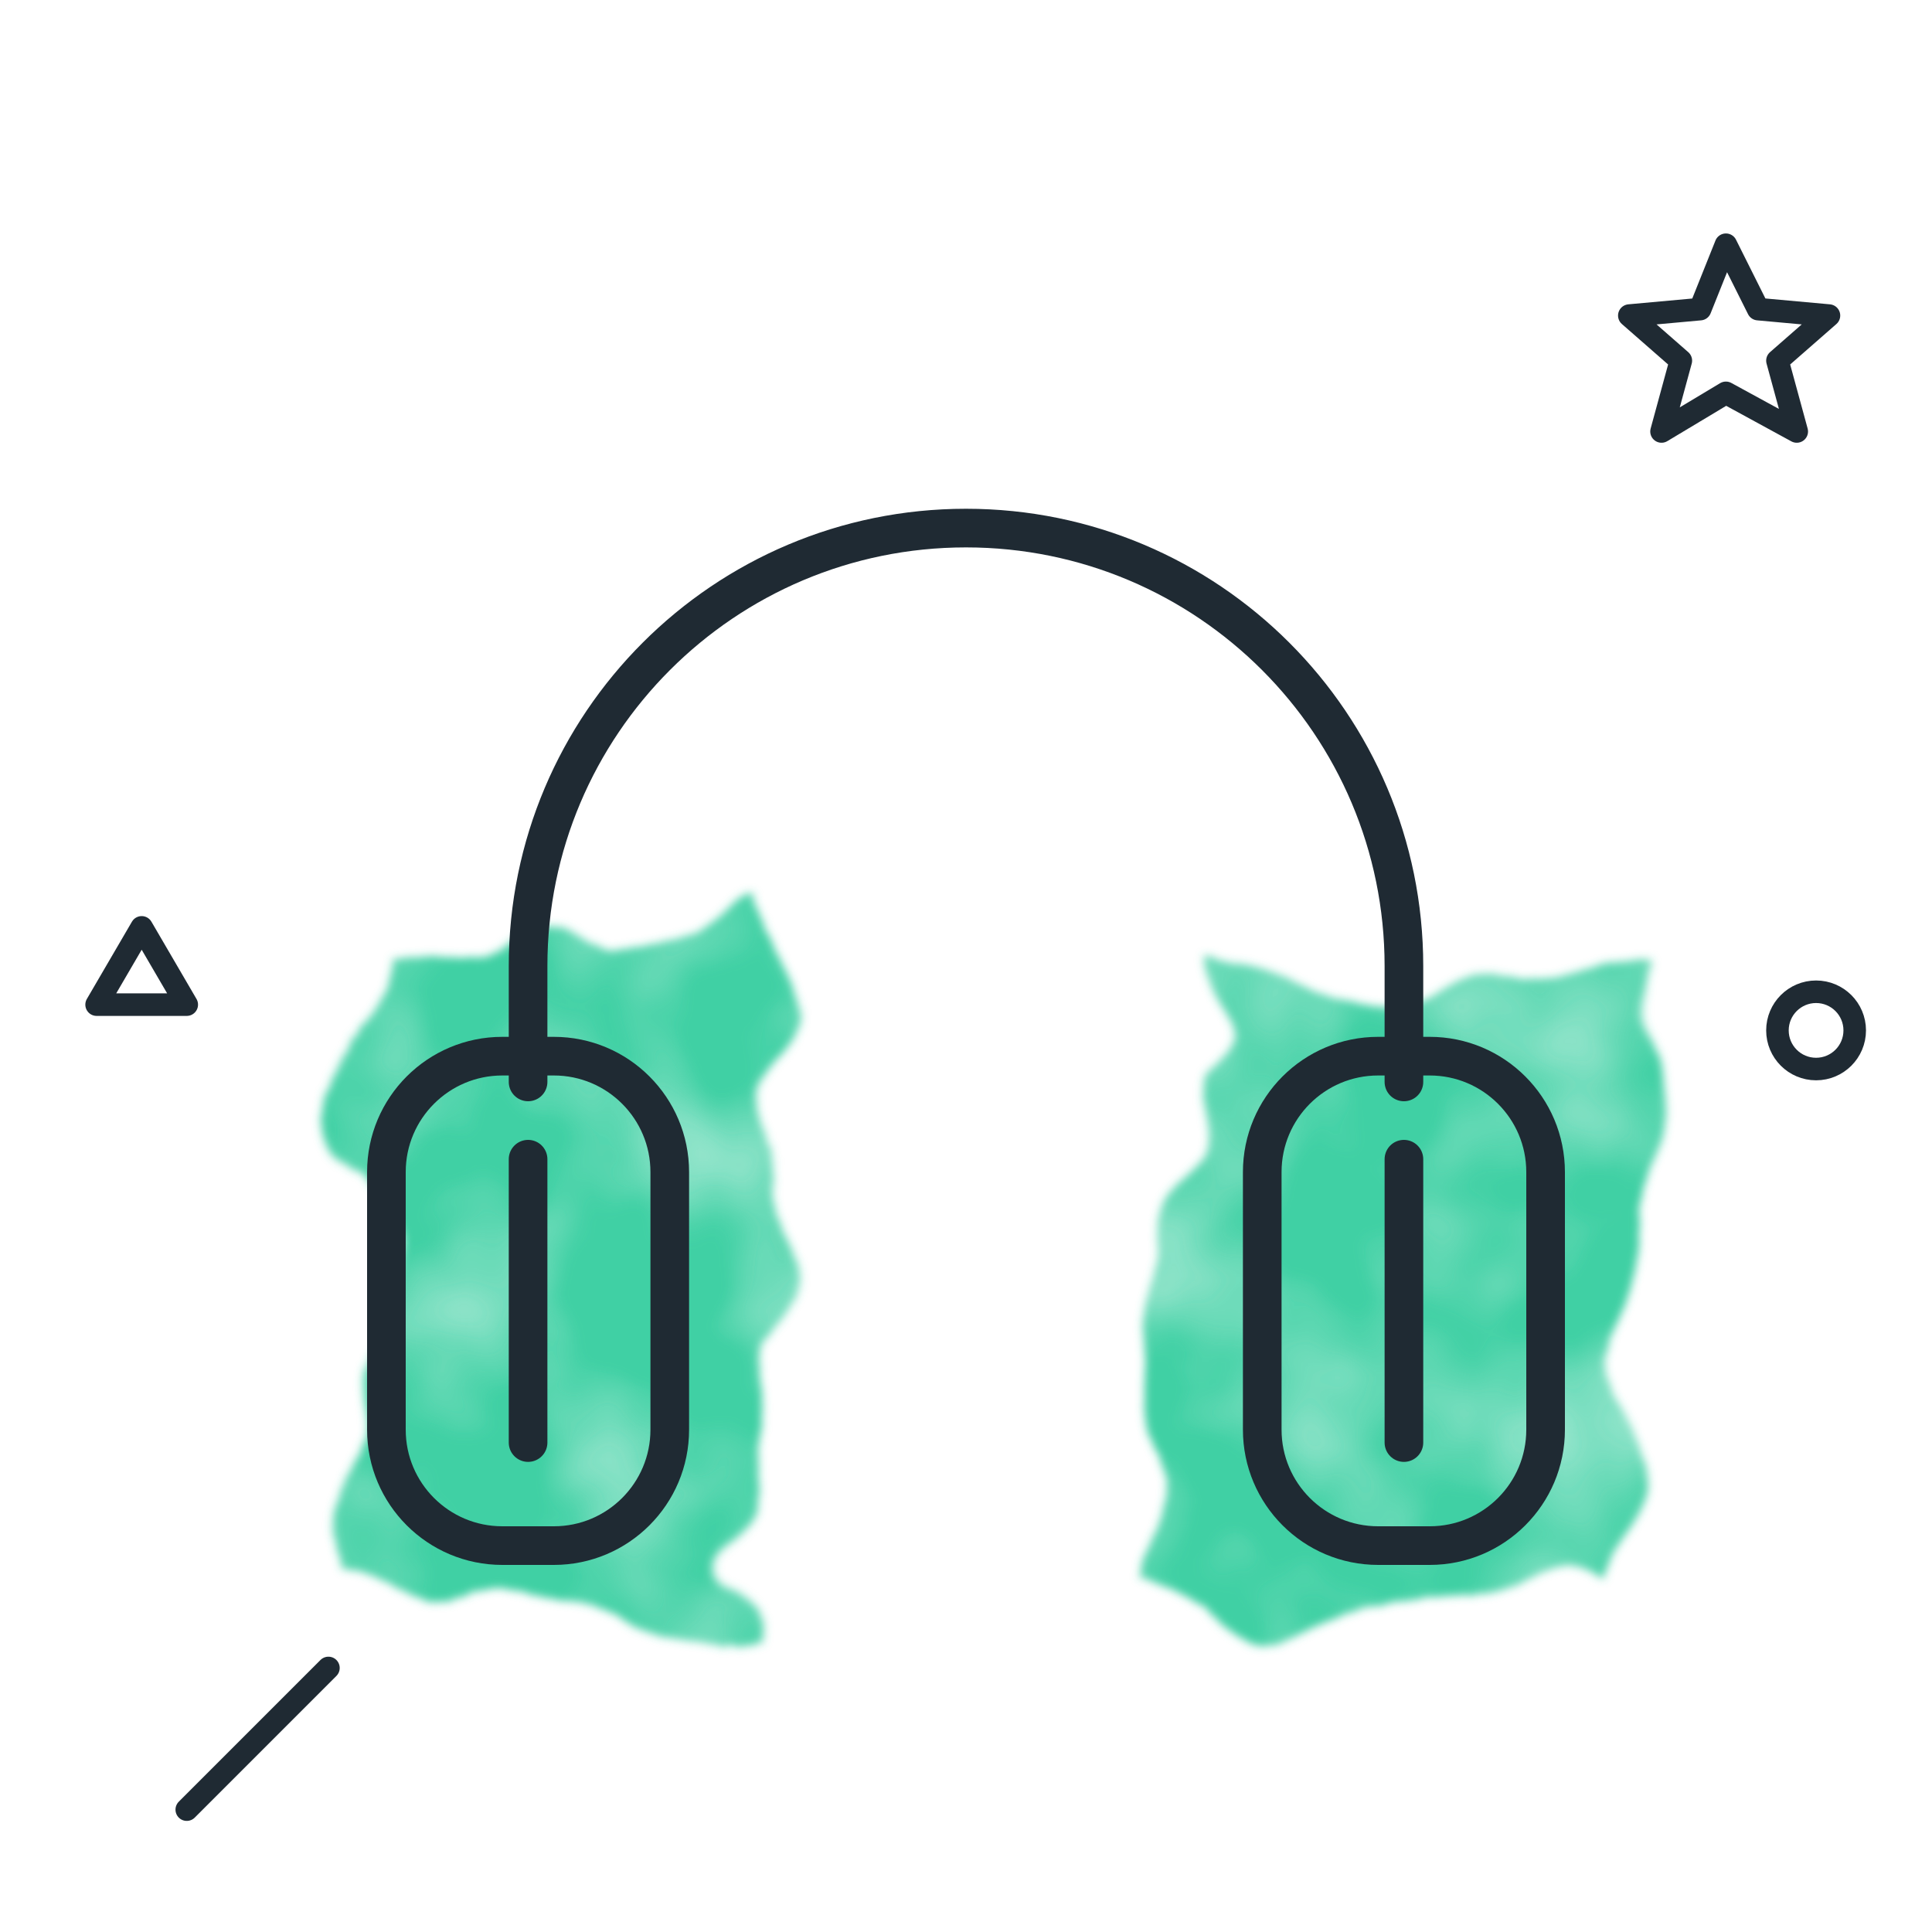
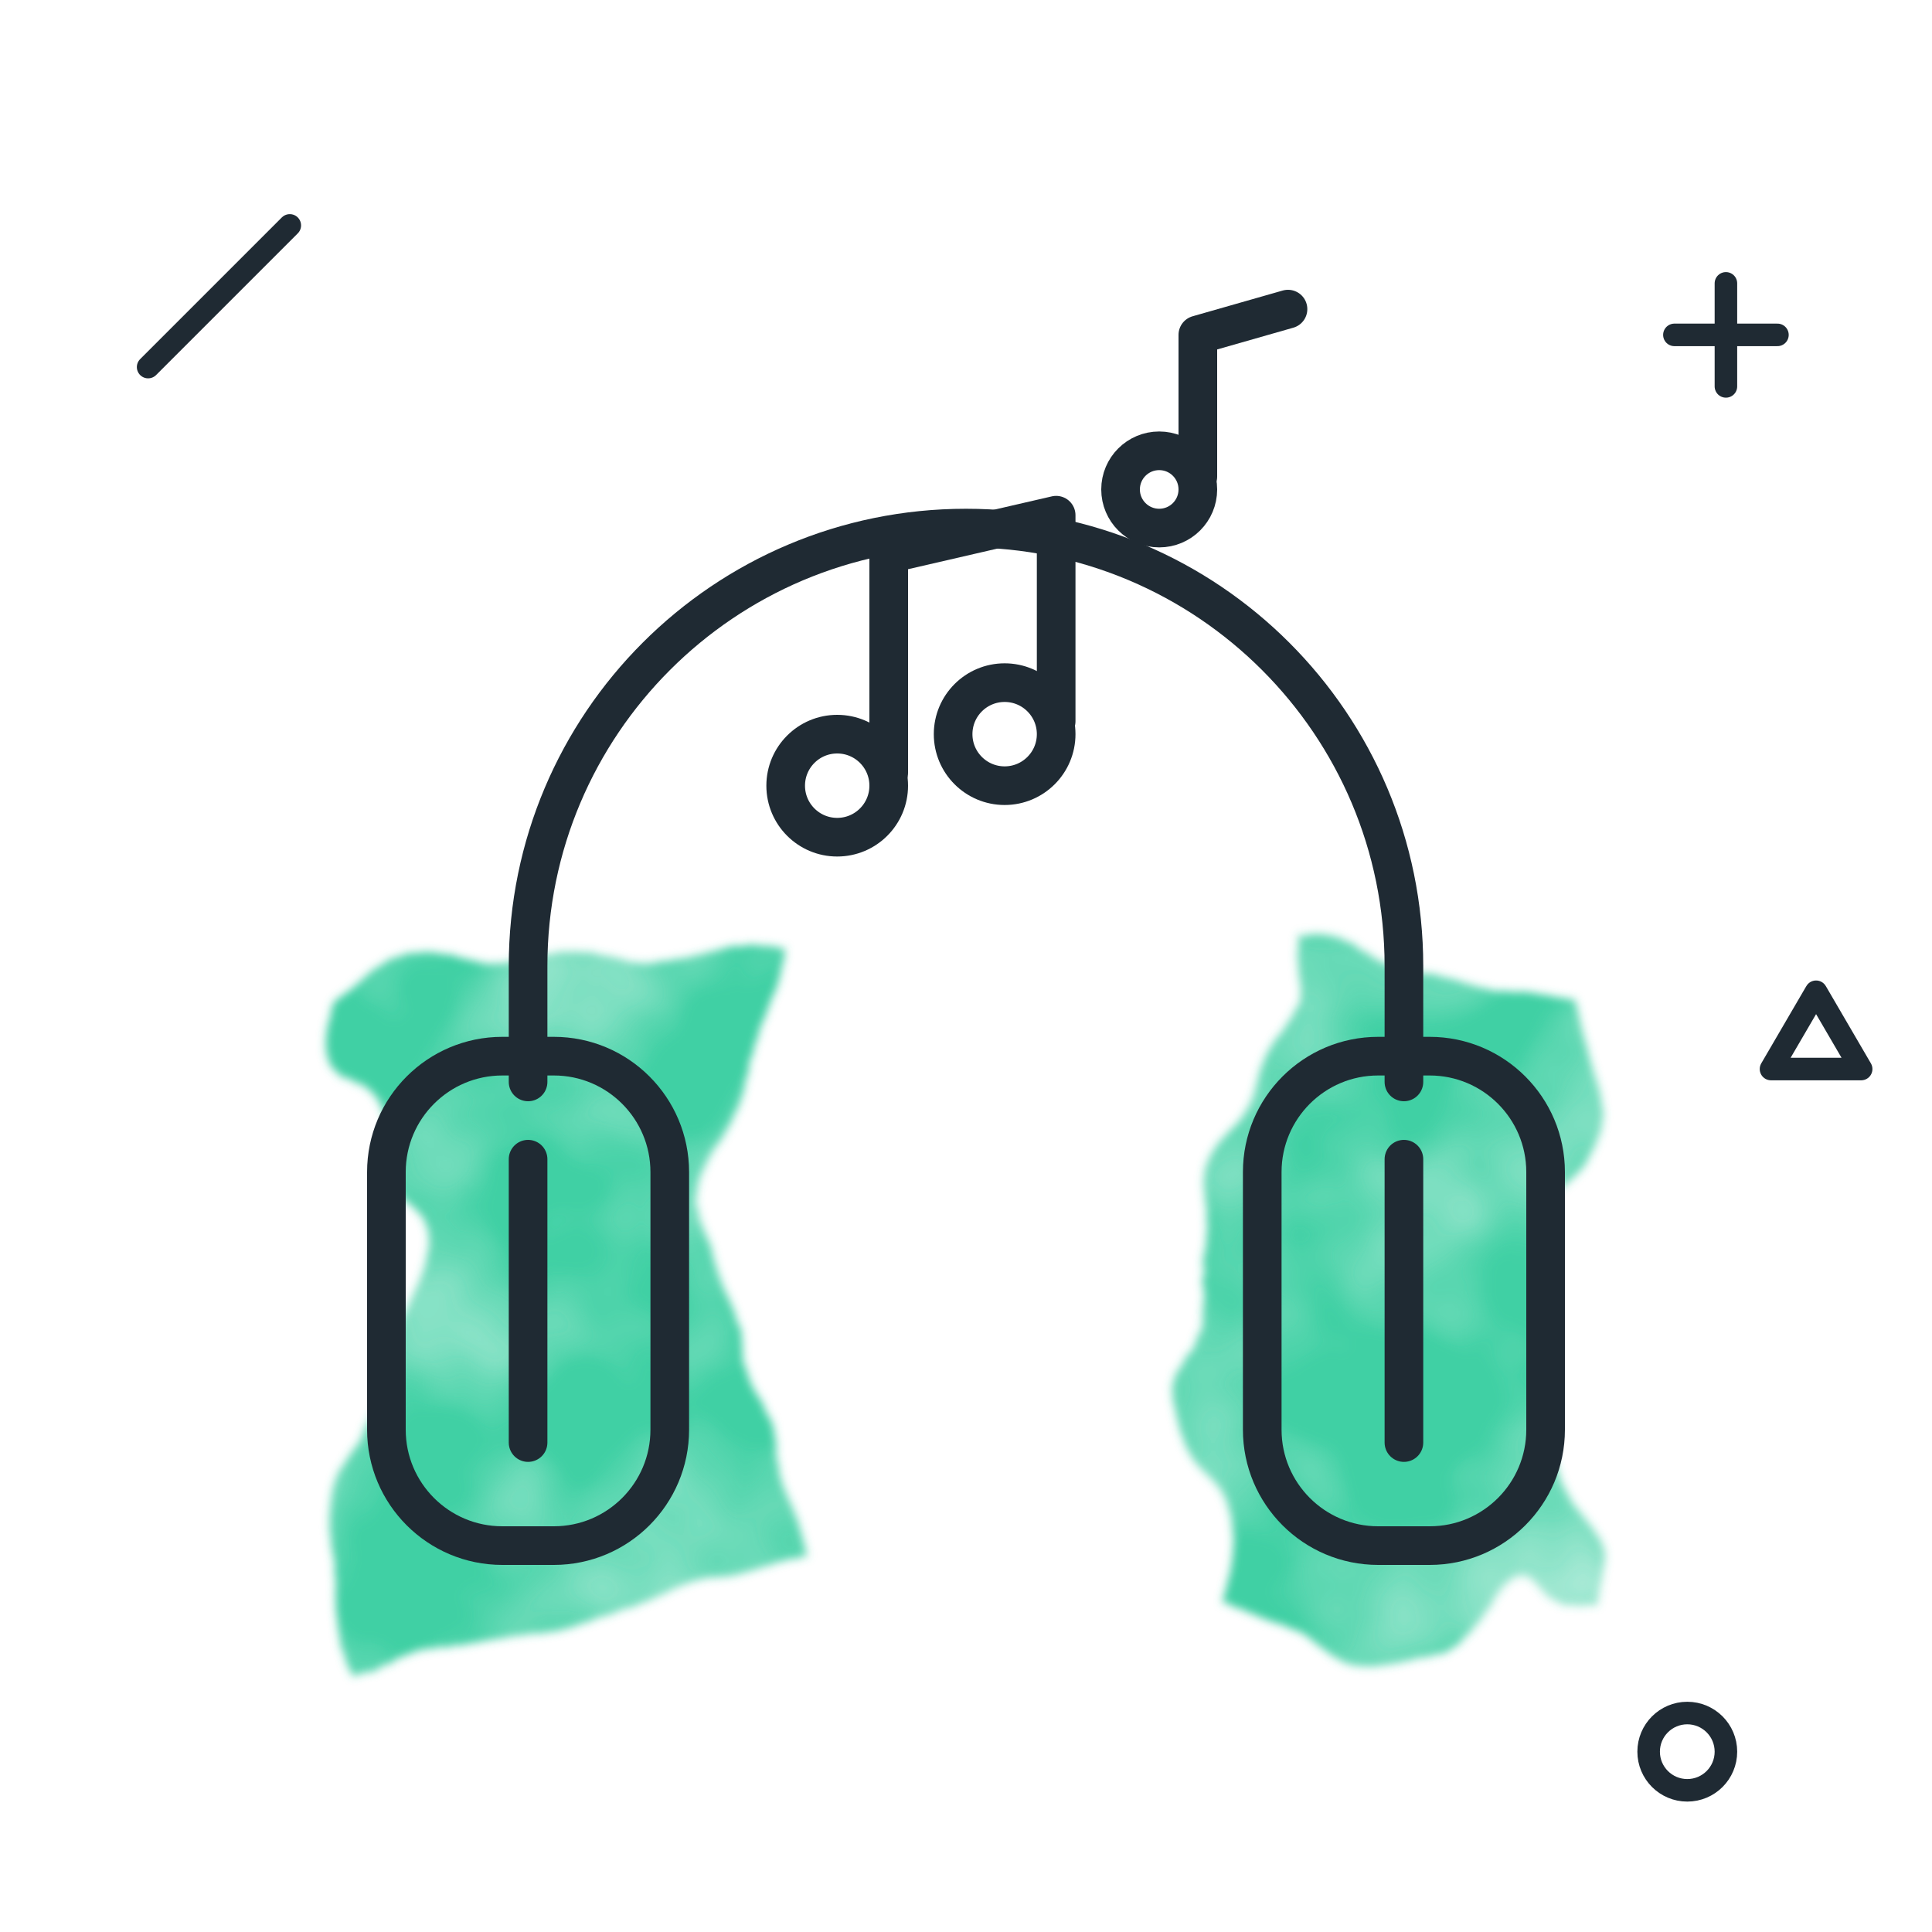
<svg xmlns="http://www.w3.org/2000/svg" viewBox="0 0 300 300">
  <defs>
    <filter id="wc" x="-25%" y="-25%" width="150%" height="150%">
-       <feTurbulence type="fractalNoise" baseFrequency="0.018" numOctaves="3" seed="17" result="n1" />
+       <feTurbulence type="fractalNoise" baseFrequency="0.018" numOctaves="3" seed="24" result="n1" />
      <feDisplacementMap in="SourceGraphic" in2="n1" scale="40" xChannelSelector="R" yChannelSelector="G" result="d" />
-       <feTurbulence type="fractalNoise" baseFrequency="0.035" numOctaves="3" seed="22" result="n2" />
+       <feTurbulence type="fractalNoise" baseFrequency="0.035" numOctaves="3" seed="29" result="n2" />
      <feColorMatrix in="n2" type="matrix" values="0 0 0 0 0 0 0 0 0 0 0 0 0 0 0 0 0 0 -1.1 1.45" result="tex" />
      <feComposite in="d" in2="tex" operator="in" result="t" />
      <feGaussianBlur in="t" stdDeviation="0.7" />
    </filter>
  </defs>
  <path d="M54 150 L114 144 L120 248 L58 252 Z M188 144 L248 150 L246 252 L184 246 Z" fill="#3fd0a4" filter="url(#wc)" />
  <g fill="none" stroke="#1f2a33" stroke-width="6" stroke-linecap="round" stroke-linejoin="round">
    <path d="M82 168v-18a68 68 0 0 1 136 0v18" />
    <rect x="60" y="164" width="44" height="76" rx="18" />
    <rect x="196" y="164" width="44" height="76" rx="18" />
    <path d="M82 180v44M218 180v44" />
+     <path d="M138 120v-34l26-6v32" />
+     <circle cx="130" cy="122" r="8" />
+     <circle cx="156" cy="114" r="8" />
+     <path d="M186 74v-22l14-4" />
+     <circle cx="180" cy="76" r="6" />
  </g>
  <g fill="none" stroke="#1f2a33" stroke-width="3.5" stroke-linecap="round" stroke-linejoin="round">
-     <path d="M29 281l22-22" />
-     <circle cx="282" cy="160" r="6" />
-     <path d="M15 156l7-12 7 12z" />
-     <path d="M268 38l5 10 11 1-8 7 3 11-11-6-10 6 3-11-8-7 11-1z" />
+     <circle cx="262" cy="272" r="6" />
+     <path d="M275 166l7-12 7 12z" />
+     <path d="M268 44v16M260 52h16" />
+     <path d="M23 57l22-22" />
  </g>
</svg>
